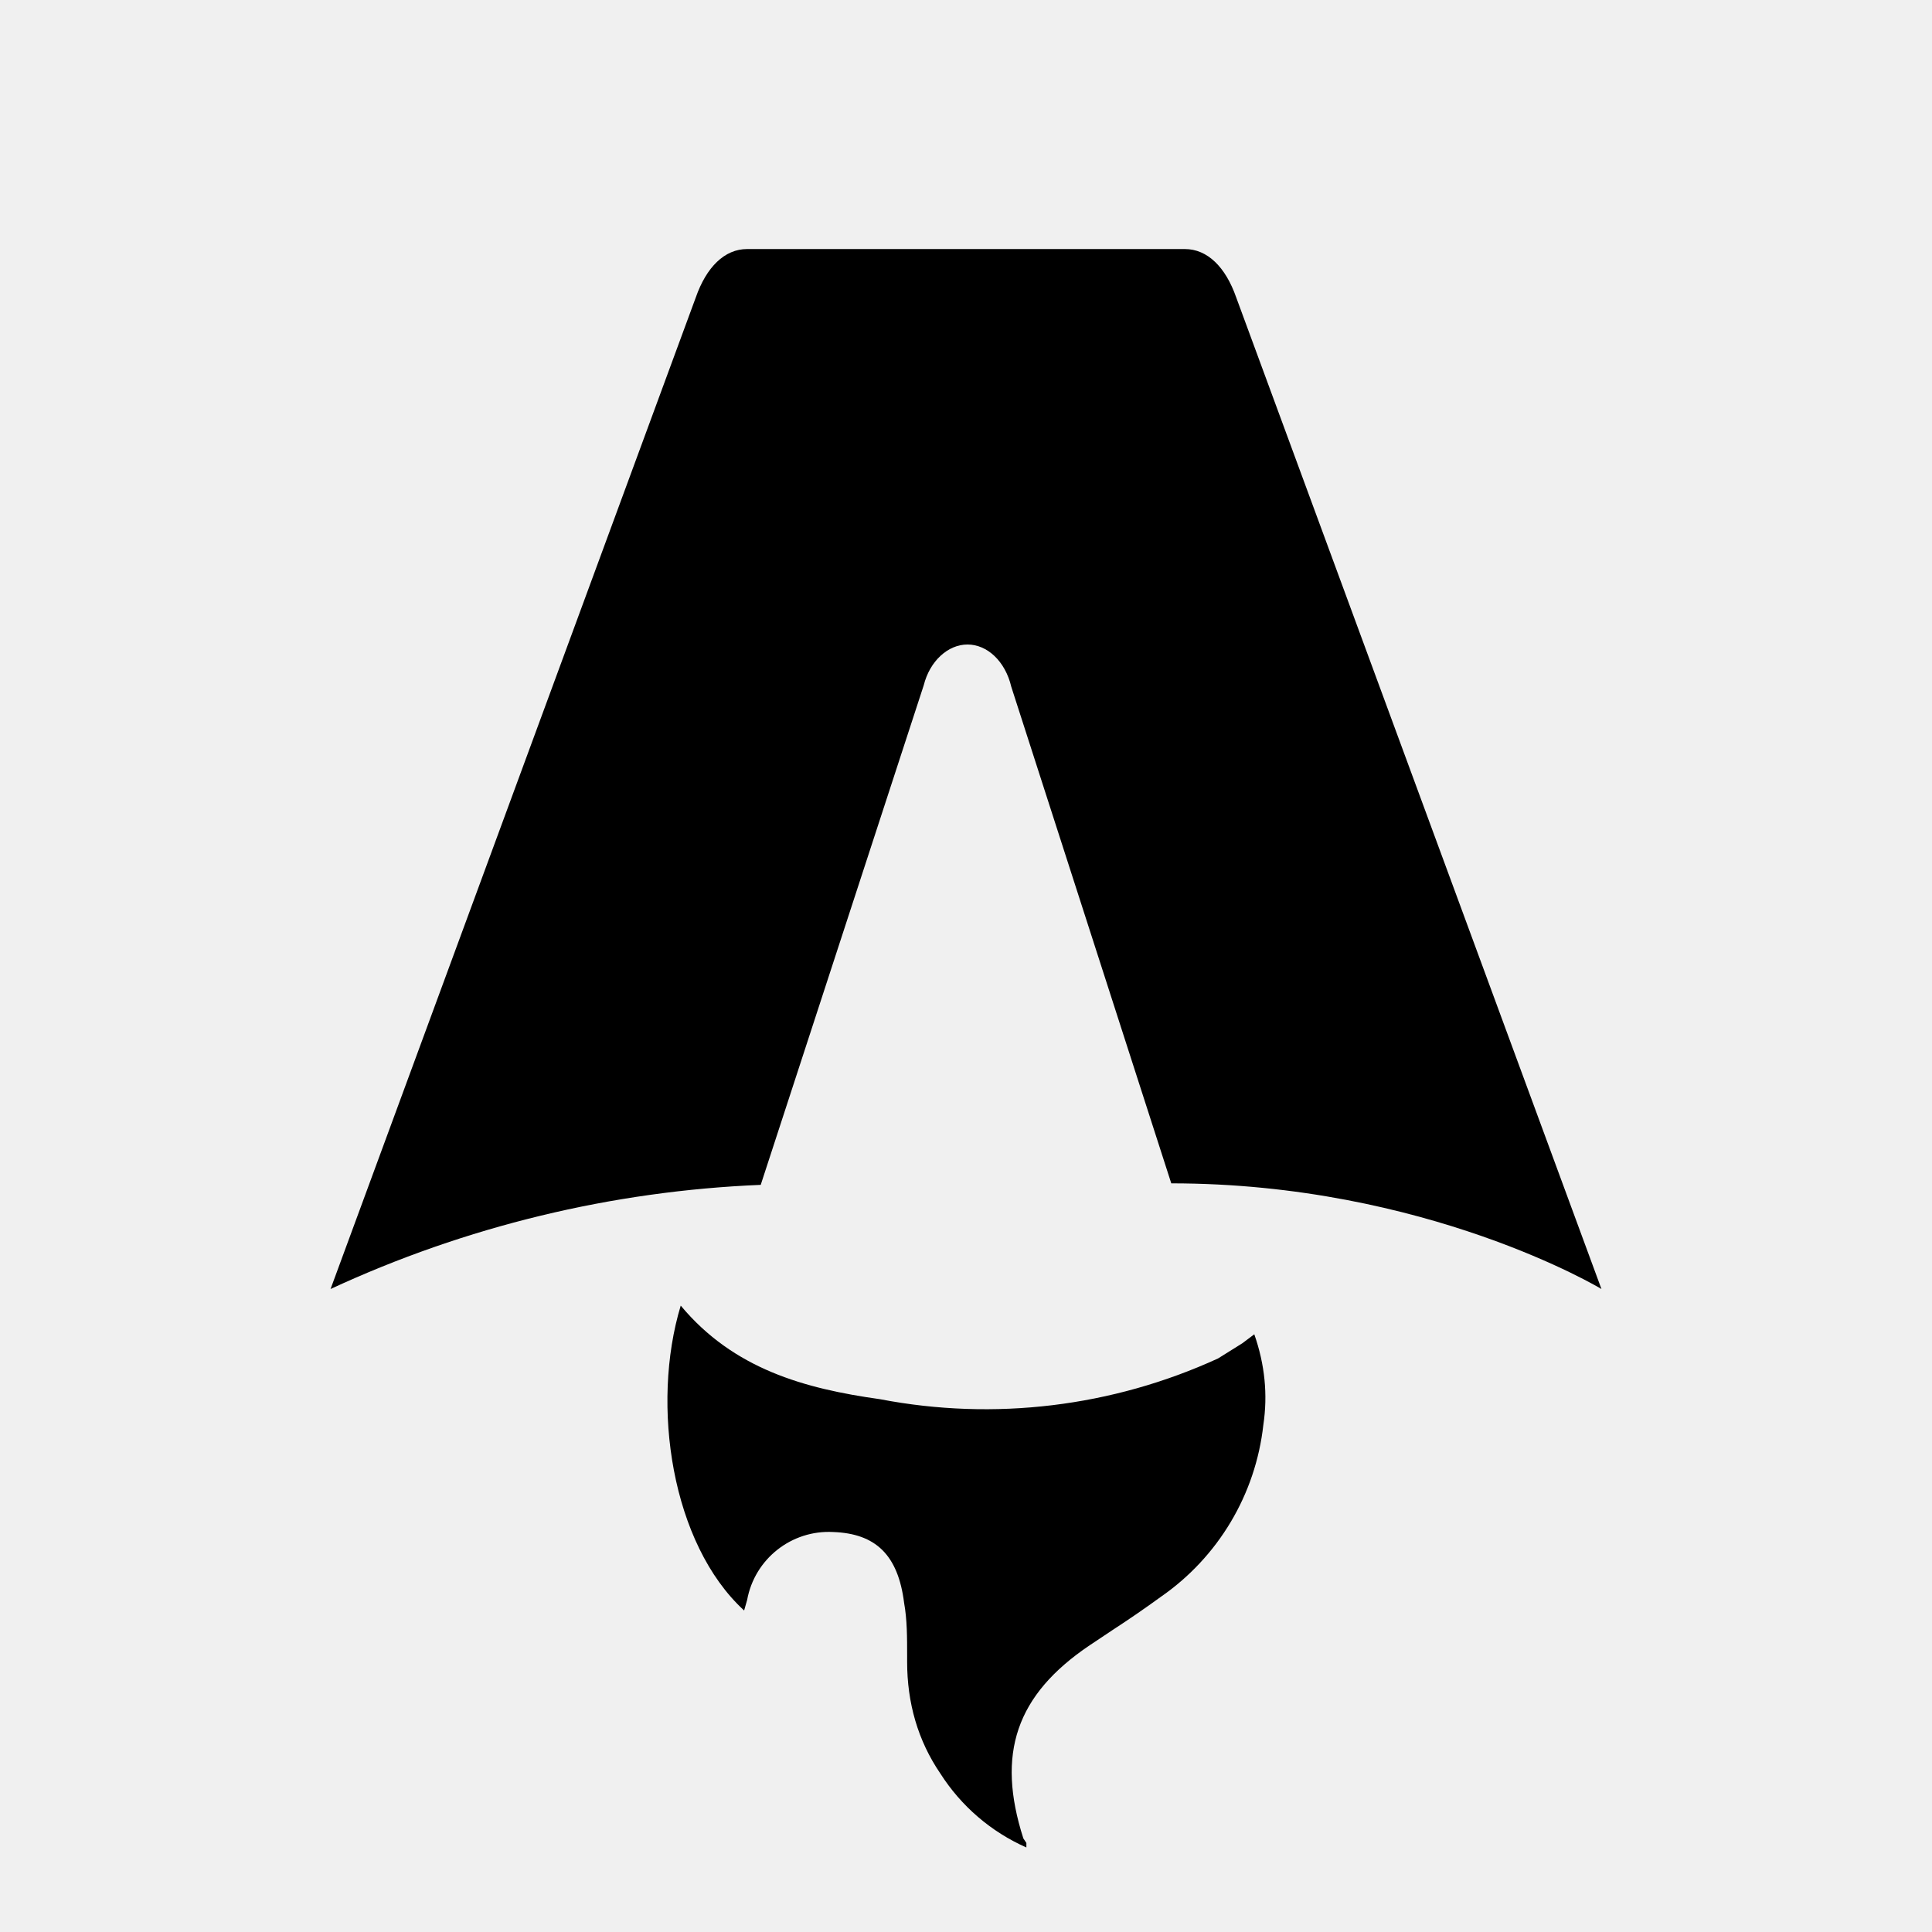
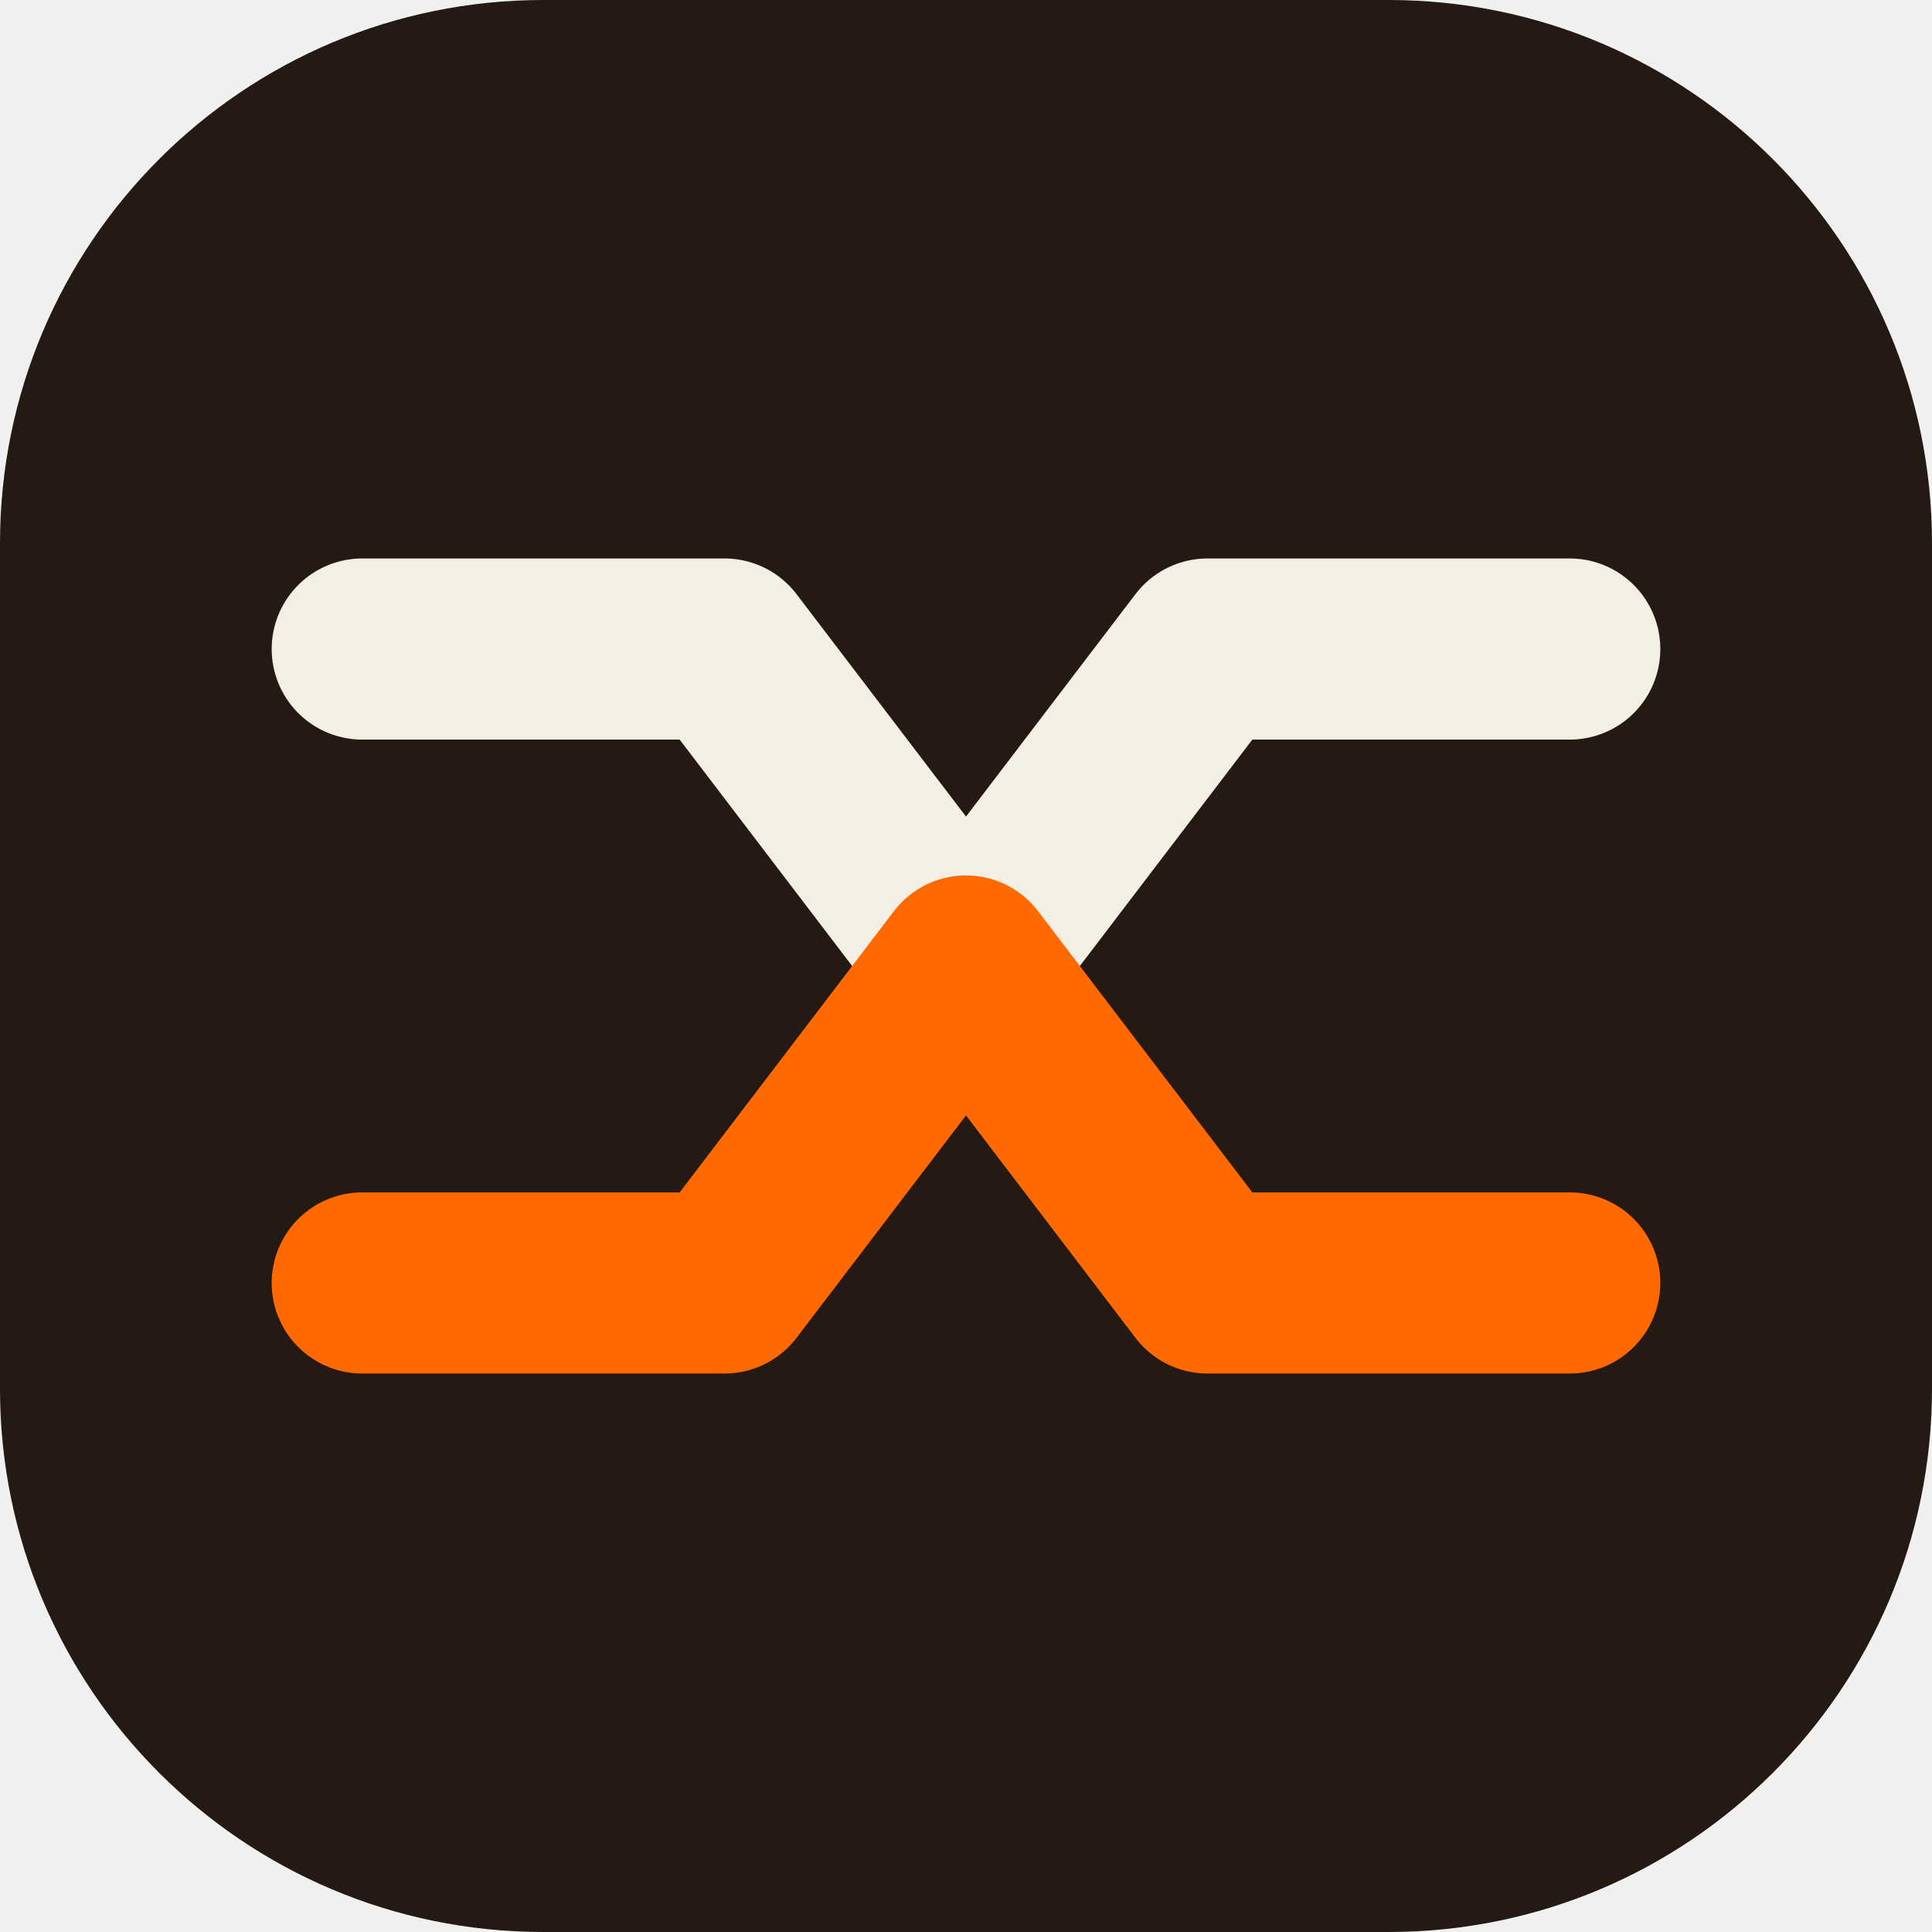
- <svg xmlns="http://www.w3.org/2000/svg" fill="none" viewBox="0 0 128 128">
-   <path d="M50.4 78.5a75.1 75.1 0 0 0-28.5 6.9l24.2-65.7c.7-2 1.9-3.2 3.4-3.2h29c1.5 0 2.7 1.2 3.4 3.2l24.2 65.7s-11.6-7-28.5-7L67 45.5c-.4-1.7-1.6-2.8-2.9-2.8-1.3 0-2.5 1.1-2.9 2.7L50.4 78.5Zm-1.1 28.2Zm-4.2-20.2c-2 6.6-.6 15.8 4.2 20.2a17.5 17.5 0 0 1 .2-.7 5.5 5.5 0 0 1 5.7-4.5c2.8.1 4.3 1.5 4.7 4.7.2 1.1.2 2.3.2 3.5v.4c0 2.7.7 5.2 2.2 7.4a13 13 0 0 0 5.7 4.9v-.3l-.2-.3c-1.8-5.6-.5-9.5 4.4-12.8l1.5-1a73 73 0 0 0 3.2-2.2 16 16 0 0 0 6.8-11.4c.3-2 .1-4-.6-6l-.8.6-1.6 1a37 37 0 0 1-22.4 2.7c-5-.7-9.7-2-13.2-6.2Z" />
-   <style>
-         path { fill: #000; }
-         @media (prefers-color-scheme: dark) {
-             path { fill: #FFF; }
-         }
-     </style>
+ <svg xmlns="http://www.w3.org/2000/svg" viewBox="0 0 128 128">
+   <rect width="128" height="128" rx="36" fill="#241913" />
+   <path d="M24 43h24l16 21 16-21h24" fill="none" stroke="#f4efe5" stroke-width="12" stroke-linecap="round" stroke-linejoin="round" />
+   <path d="M24 85h24l16-21 16 21h24" fill="none" stroke="#ff6900" stroke-width="12" stroke-linecap="round" stroke-linejoin="round" />
</svg>
